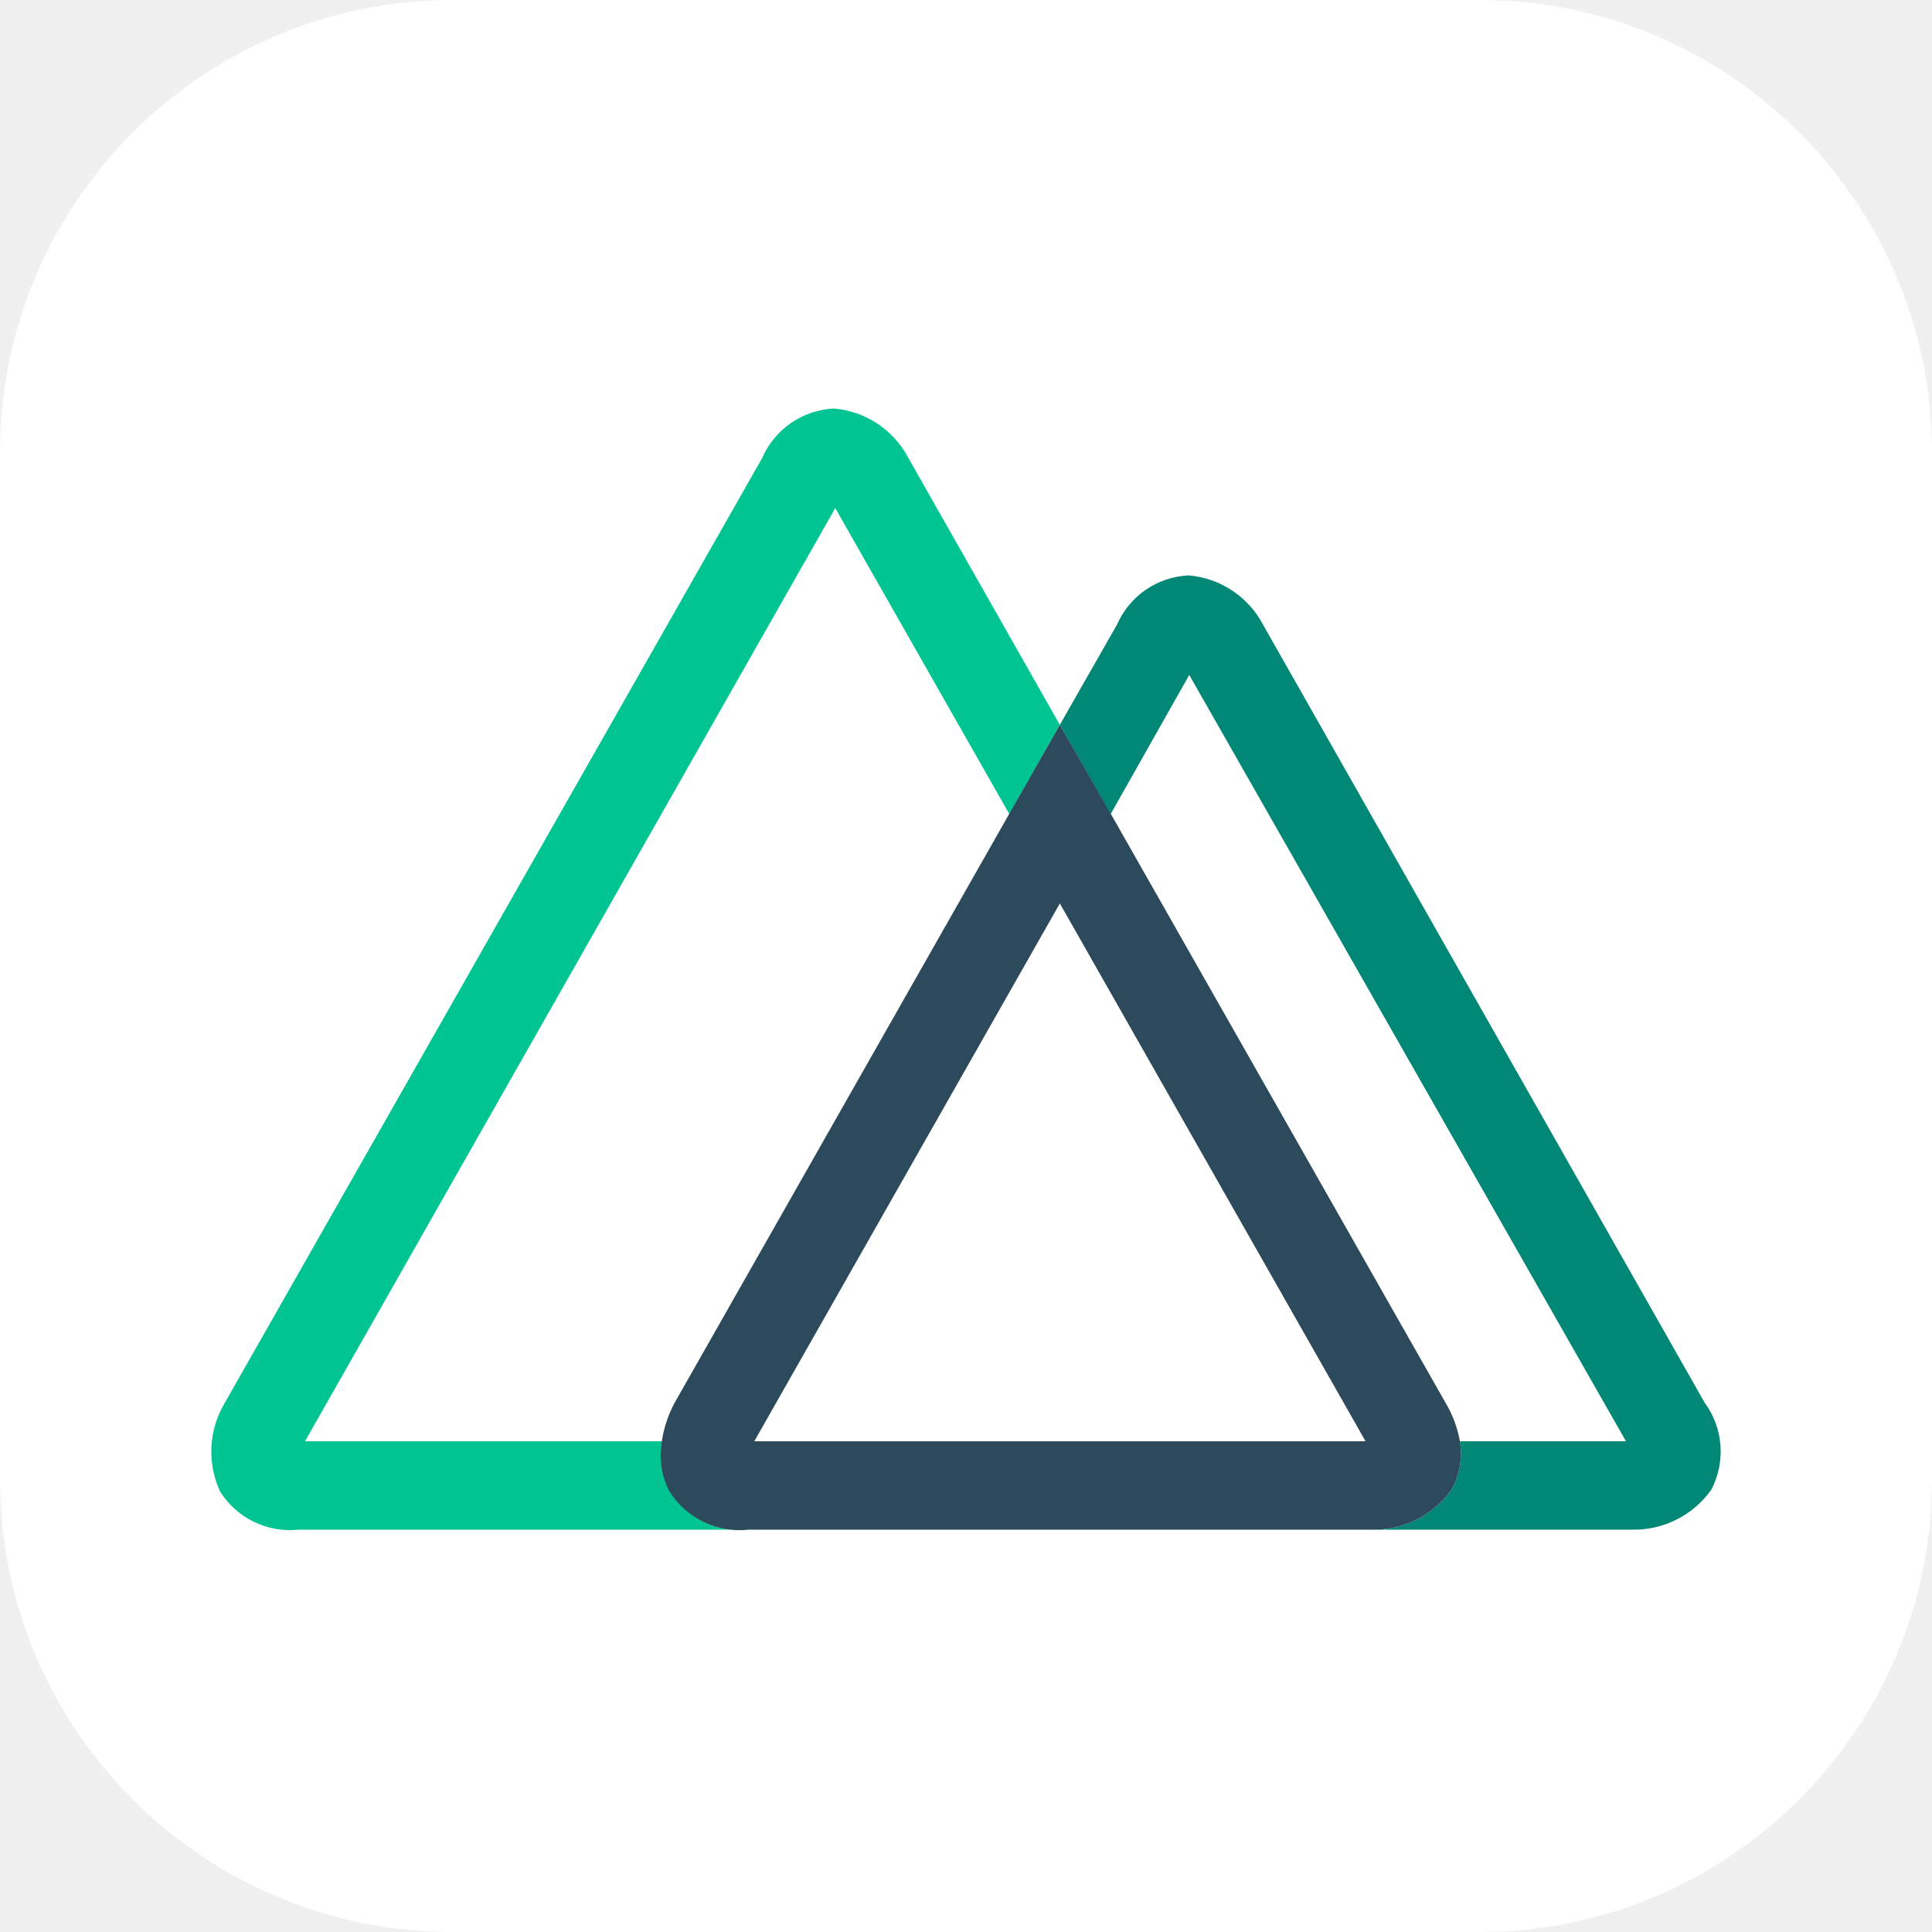
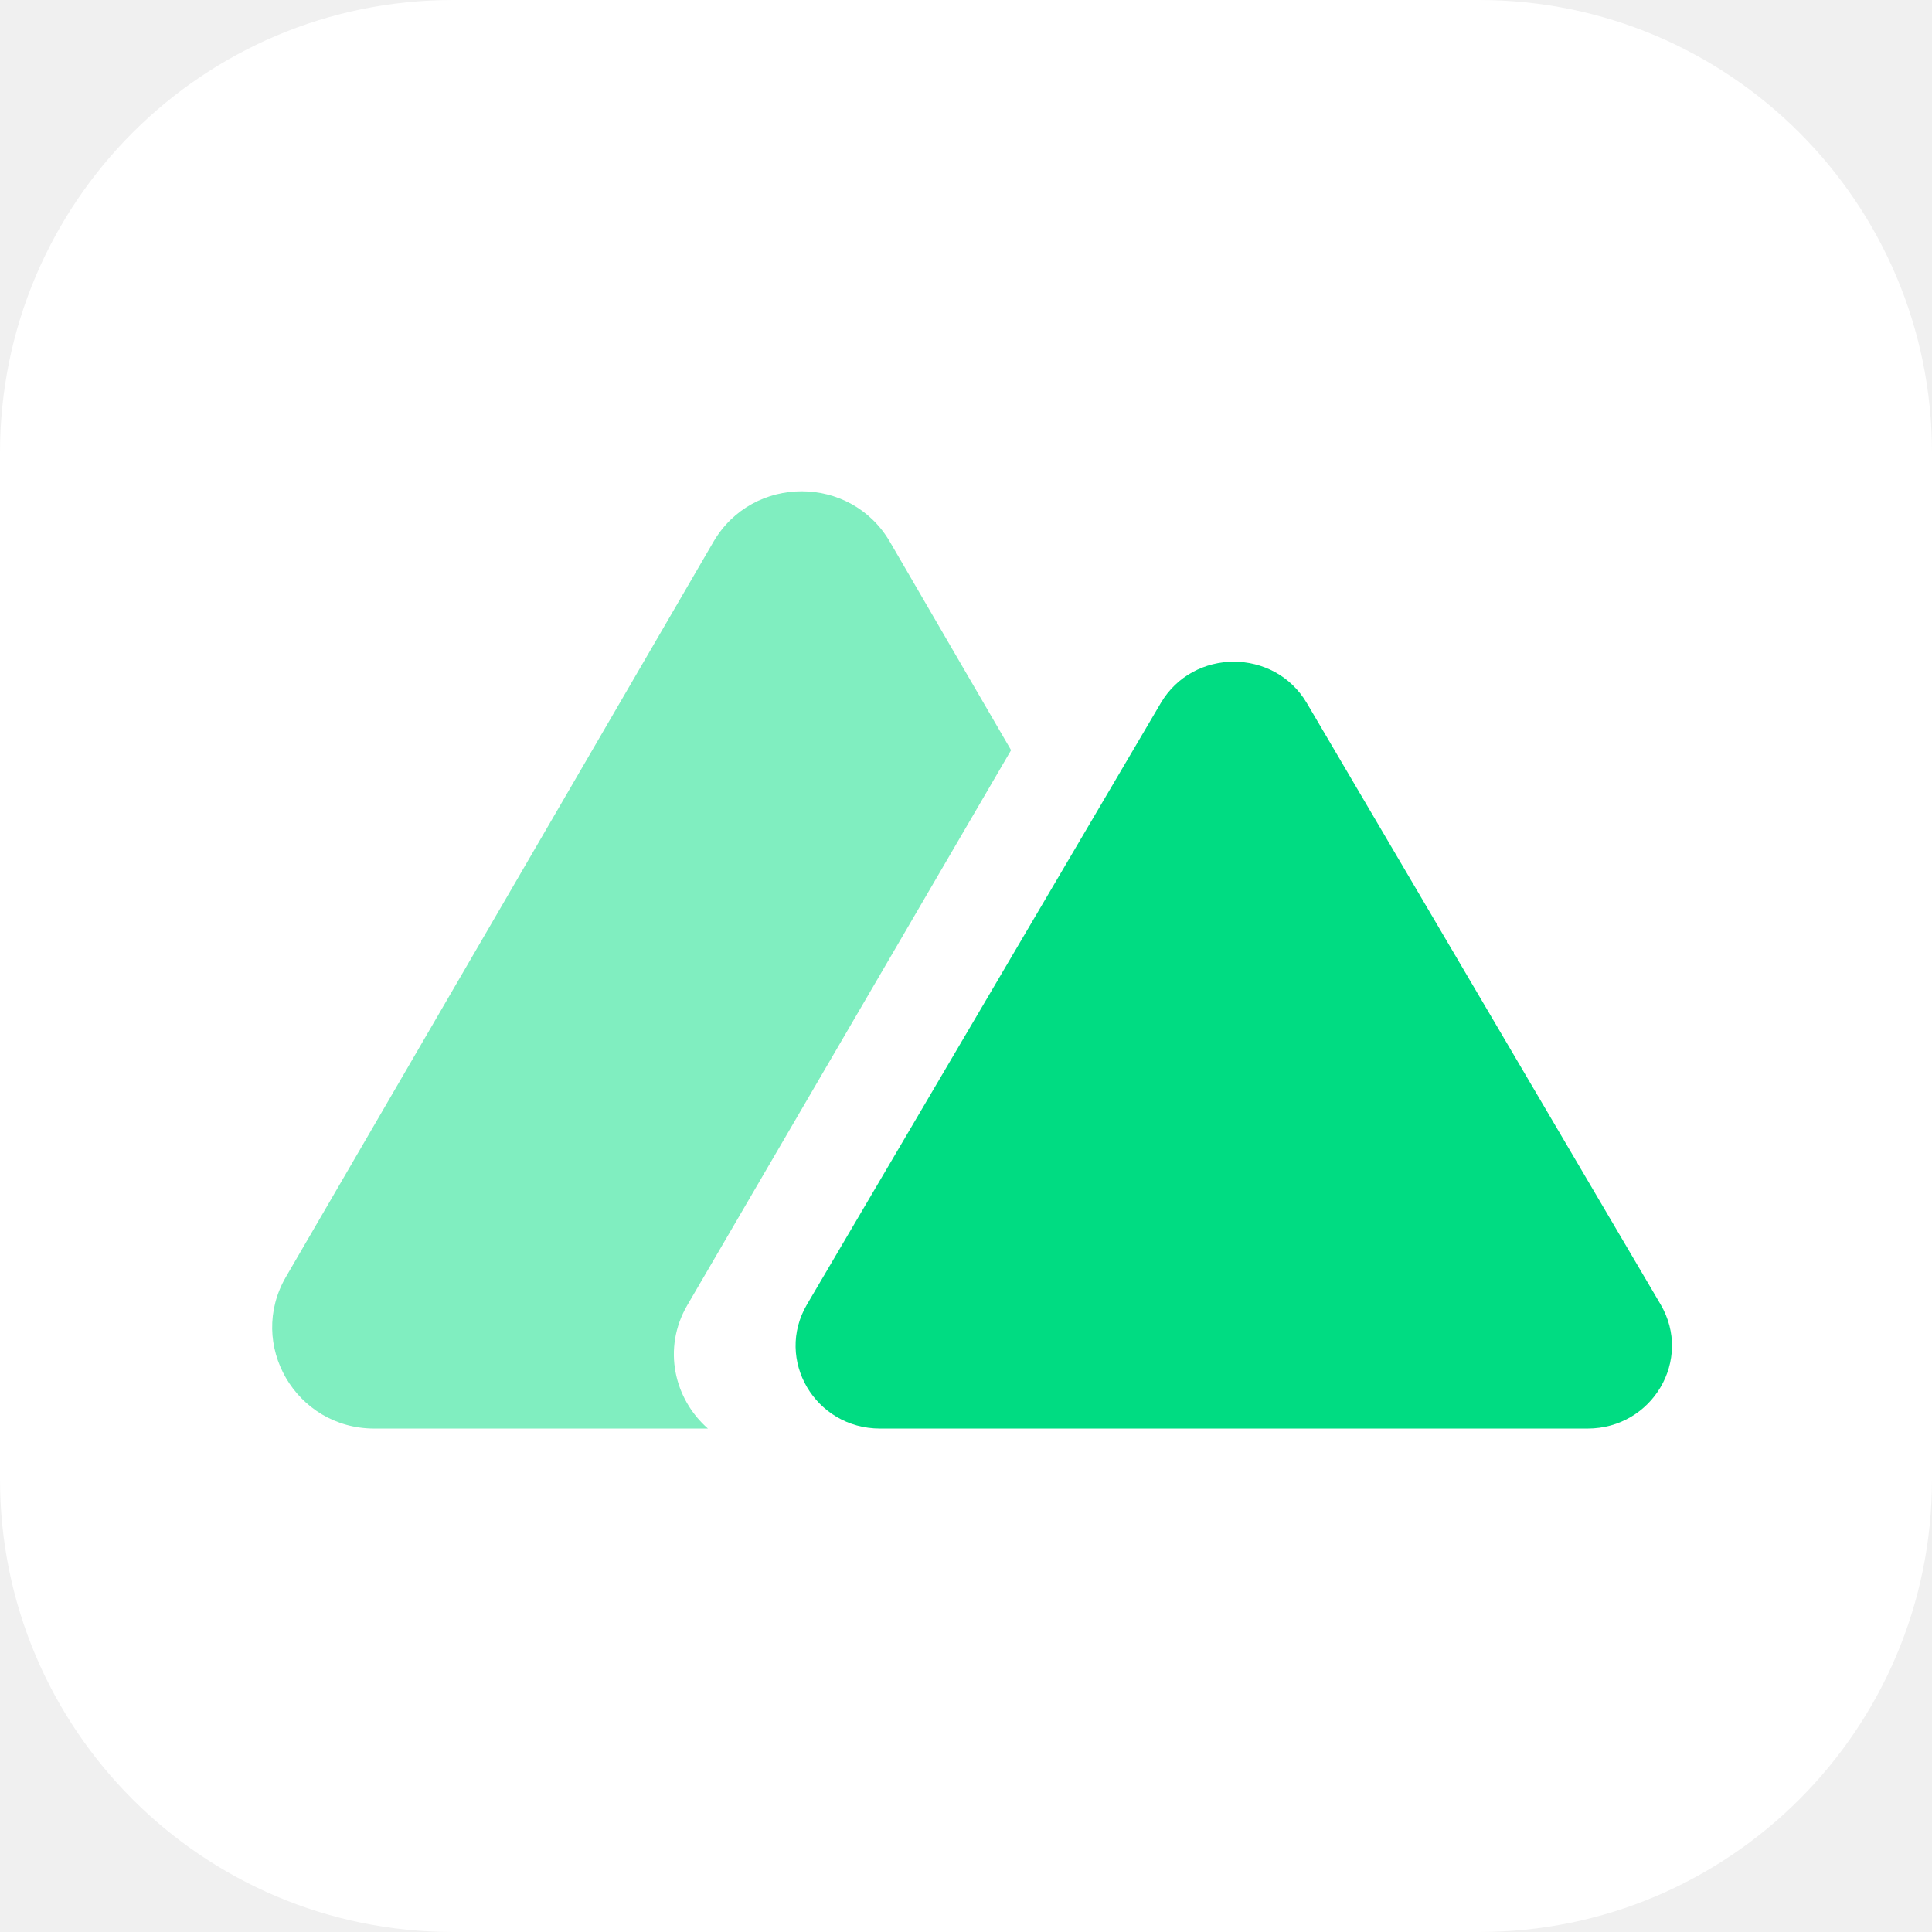
<svg xmlns="http://www.w3.org/2000/svg" width="256" height="256" viewBox="0 0 256 256" fill="none">
  <rect width="256" height="256" rx="60" fill="white" />
-   <path d="M88.797 197.668C88.649 197.405 88.516 197.134 88.401 196.855C87.602 195.006 87.356 192.965 87.692 190.979H40.411L110.677 67.325L133.745 107.876L140.434 96.04L120.326 60.615C119.362 58.8 117.958 57.256 116.244 56.124C114.529 54.992 112.558 54.308 110.511 54.134C108.468 54.228 106.493 54.893 104.809 56.053C103.126 57.213 101.802 58.823 100.988 60.699L29.804 185.853C28.74 187.62 28.127 189.621 28.018 191.681C27.909 193.741 28.308 195.797 29.179 197.666C30.274 199.392 31.83 200.778 33.672 201.665C35.513 202.553 37.566 202.908 39.598 202.69H99.216C97.184 202.912 95.13 202.558 93.288 201.671C91.446 200.783 89.89 199.396 88.797 197.668V197.668Z" fill="#00C492" />
-   <path d="M225.871 185.853L167.378 82.808C166.419 80.974 165.013 79.411 163.29 78.264C161.568 77.117 159.584 76.422 157.522 76.244C155.481 76.332 153.505 76.992 151.821 78.149C150.138 79.306 148.813 80.913 147.999 82.787L140.434 96.04L147.165 107.876L157.582 89.434L215.452 190.979H193.447C193.728 192.657 193.57 194.38 192.988 195.98C192.866 196.333 192.712 196.675 192.53 197.001L192.342 197.376C191.146 199.065 189.553 200.432 187.703 201.359C185.853 202.285 183.804 202.742 181.736 202.688H216.16C218.229 202.744 220.279 202.288 222.129 201.362C223.98 200.435 225.573 199.066 226.767 197.376C227.71 195.564 228.125 193.523 227.967 191.486C227.809 189.449 227.083 187.498 225.871 185.853Z" fill="#008776" />
-   <path d="M192.342 197.376L192.53 197.001C192.712 196.675 192.866 196.333 192.988 195.98C193.57 194.38 193.728 192.657 193.447 190.979C193.122 189.168 192.473 187.432 191.529 185.853L147.208 107.876L140.436 96.04L133.705 107.876L89.403 185.855C88.543 187.452 87.965 189.187 87.694 190.981C87.338 192.961 87.562 195.002 88.341 196.857C88.456 197.136 88.588 197.407 88.737 197.67C89.832 199.396 91.389 200.781 93.23 201.668C95.071 202.556 97.124 202.91 99.156 202.692H181.673C183.752 202.753 185.813 202.3 187.675 201.372C189.536 200.445 191.139 199.072 192.342 197.376H192.342ZM140.434 119.712L180.944 190.979H99.946L140.434 119.712Z" fill="#2D4A5D" />
+   <path fill-rule="evenodd" clip-rule="evenodd" d="M117.919 71.799C112.722 62.863 99.73 62.863 94.533 71.799L37.894 169.185C32.697 178.121 39.193 189.29 49.587 189.29H93.802C89.361 185.409 87.716 178.694 91.077 172.933L133.973 99.402L117.919 71.799Z" fill="#80EEC0" />
+   <path d="M153.807 93.161C158.108 85.85 168.86 85.85 173.161 93.161L220.034 172.84C224.335 180.151 218.96 189.29 210.358 189.29H116.61C108.008 189.29 102.632 180.151 106.933 172.84L153.807 93.161Z" fill="#00DC82" />
</svg>
